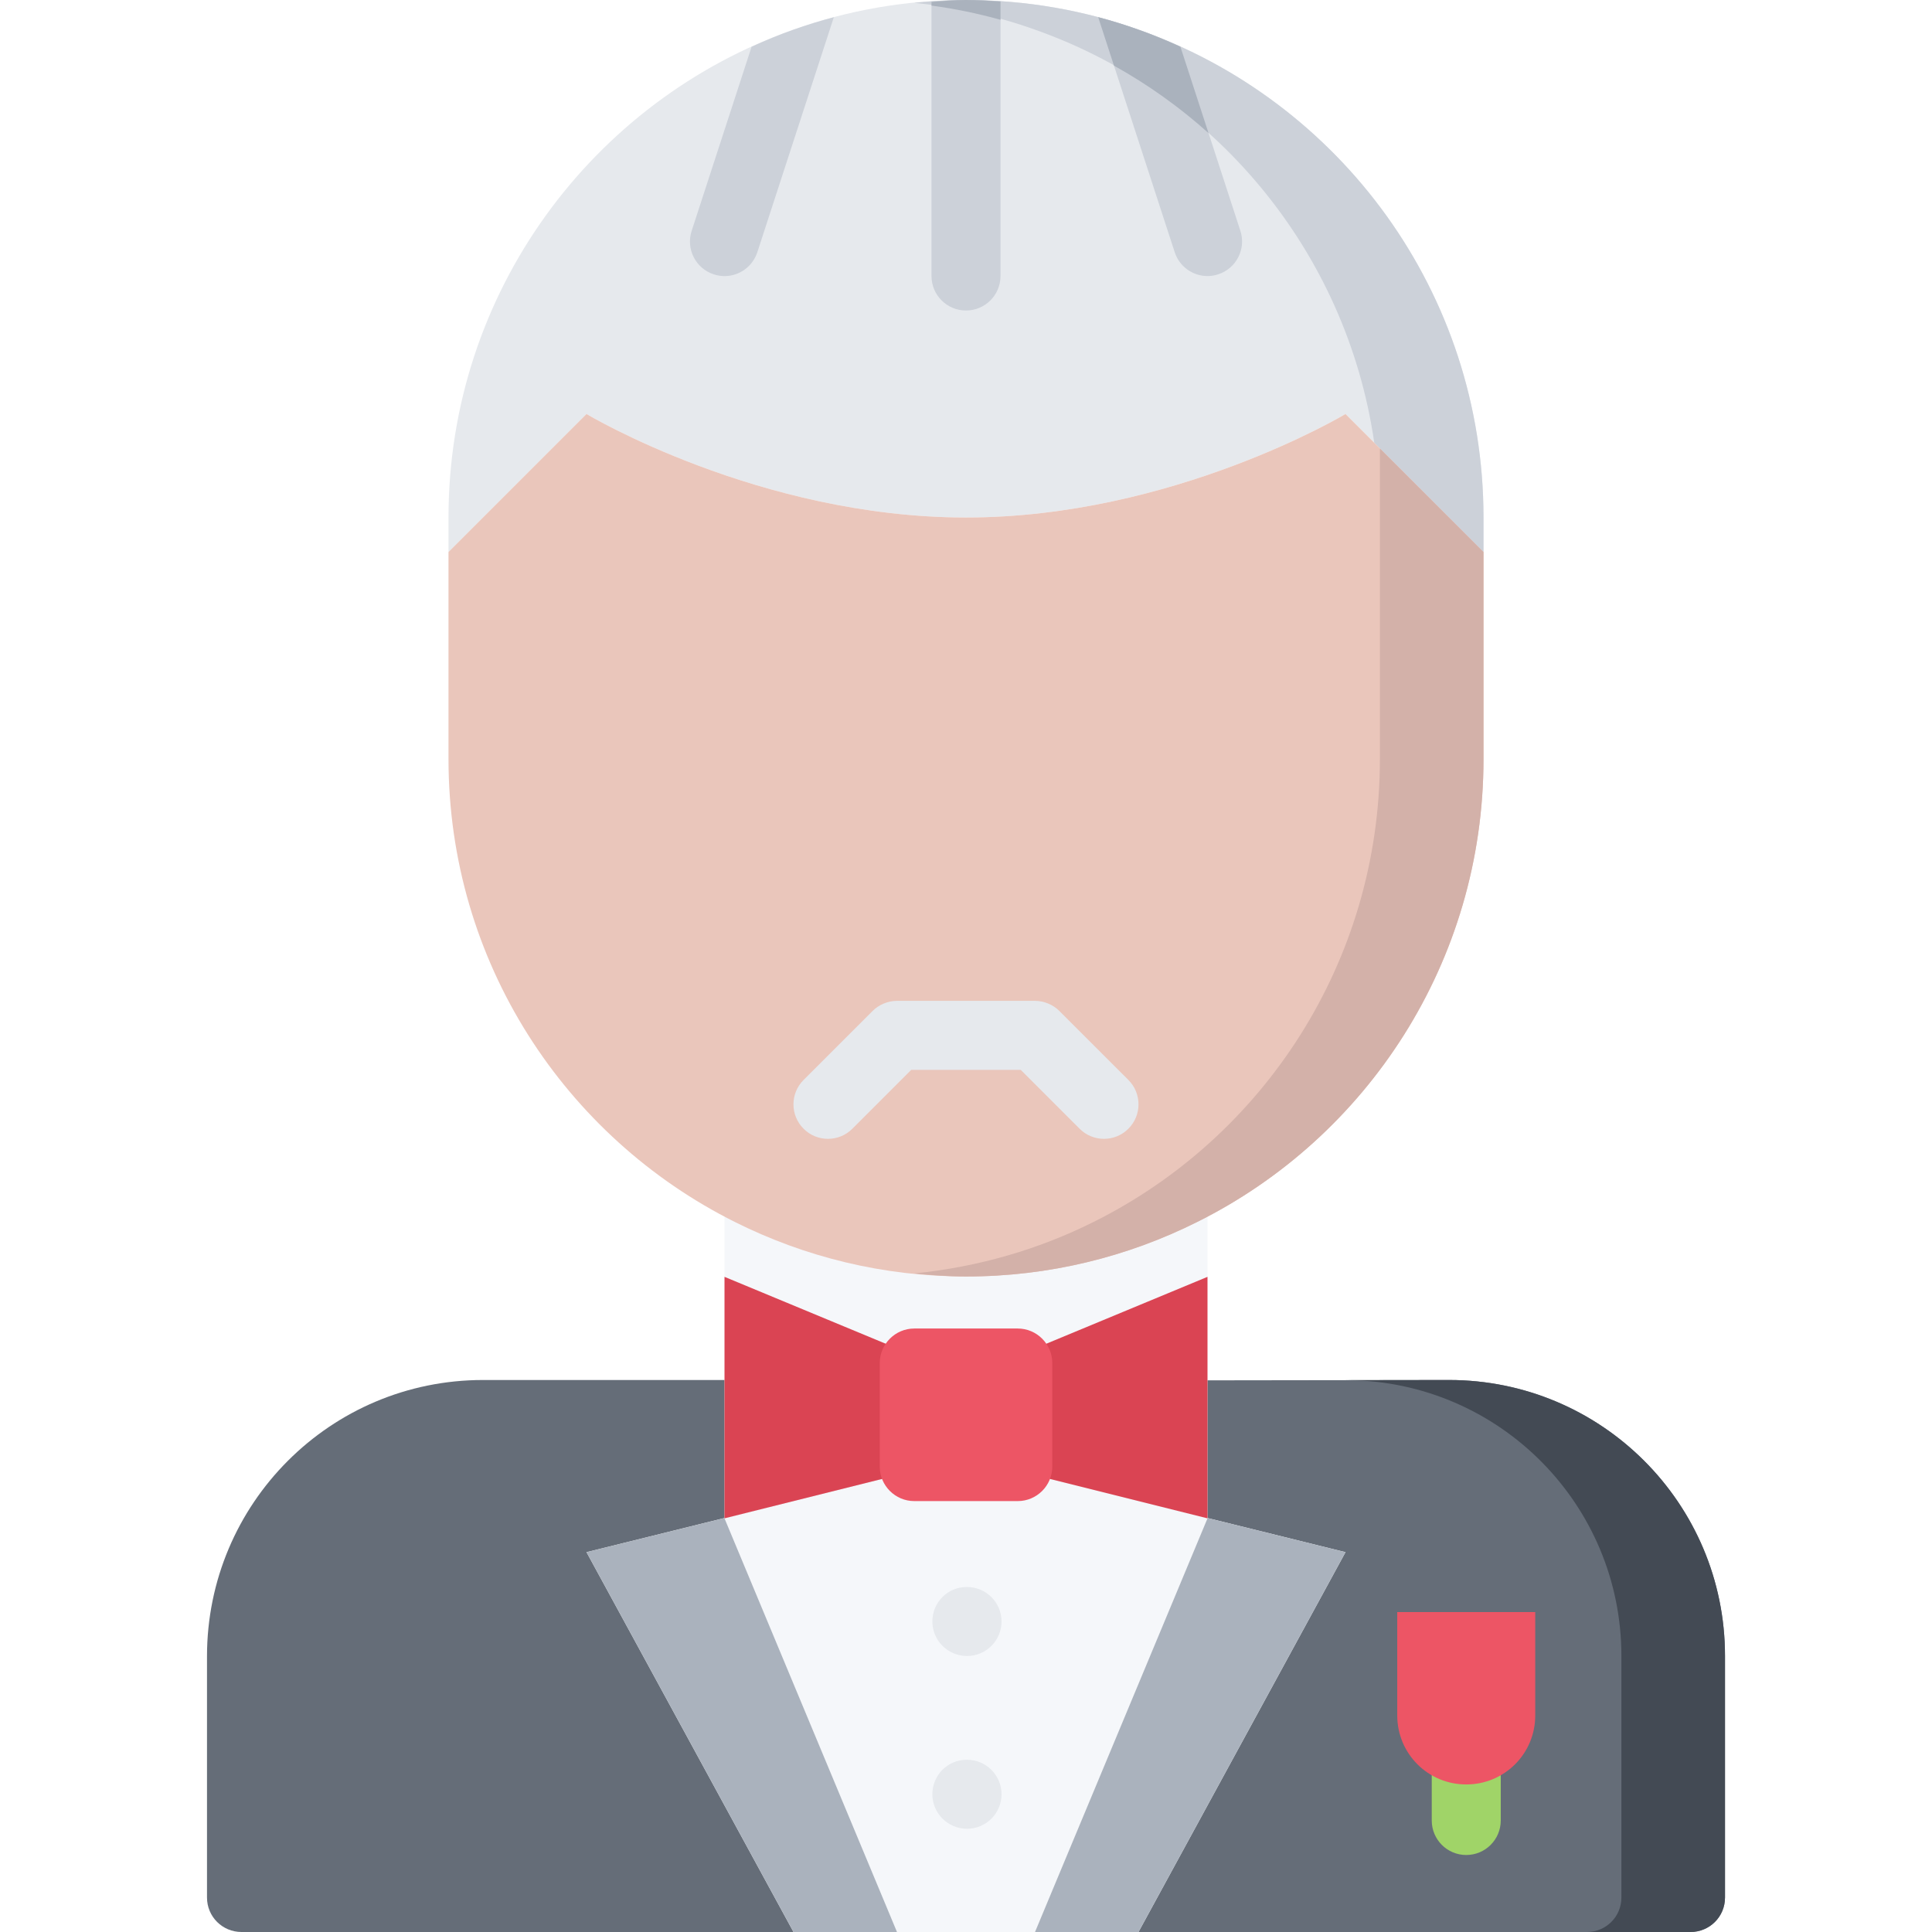
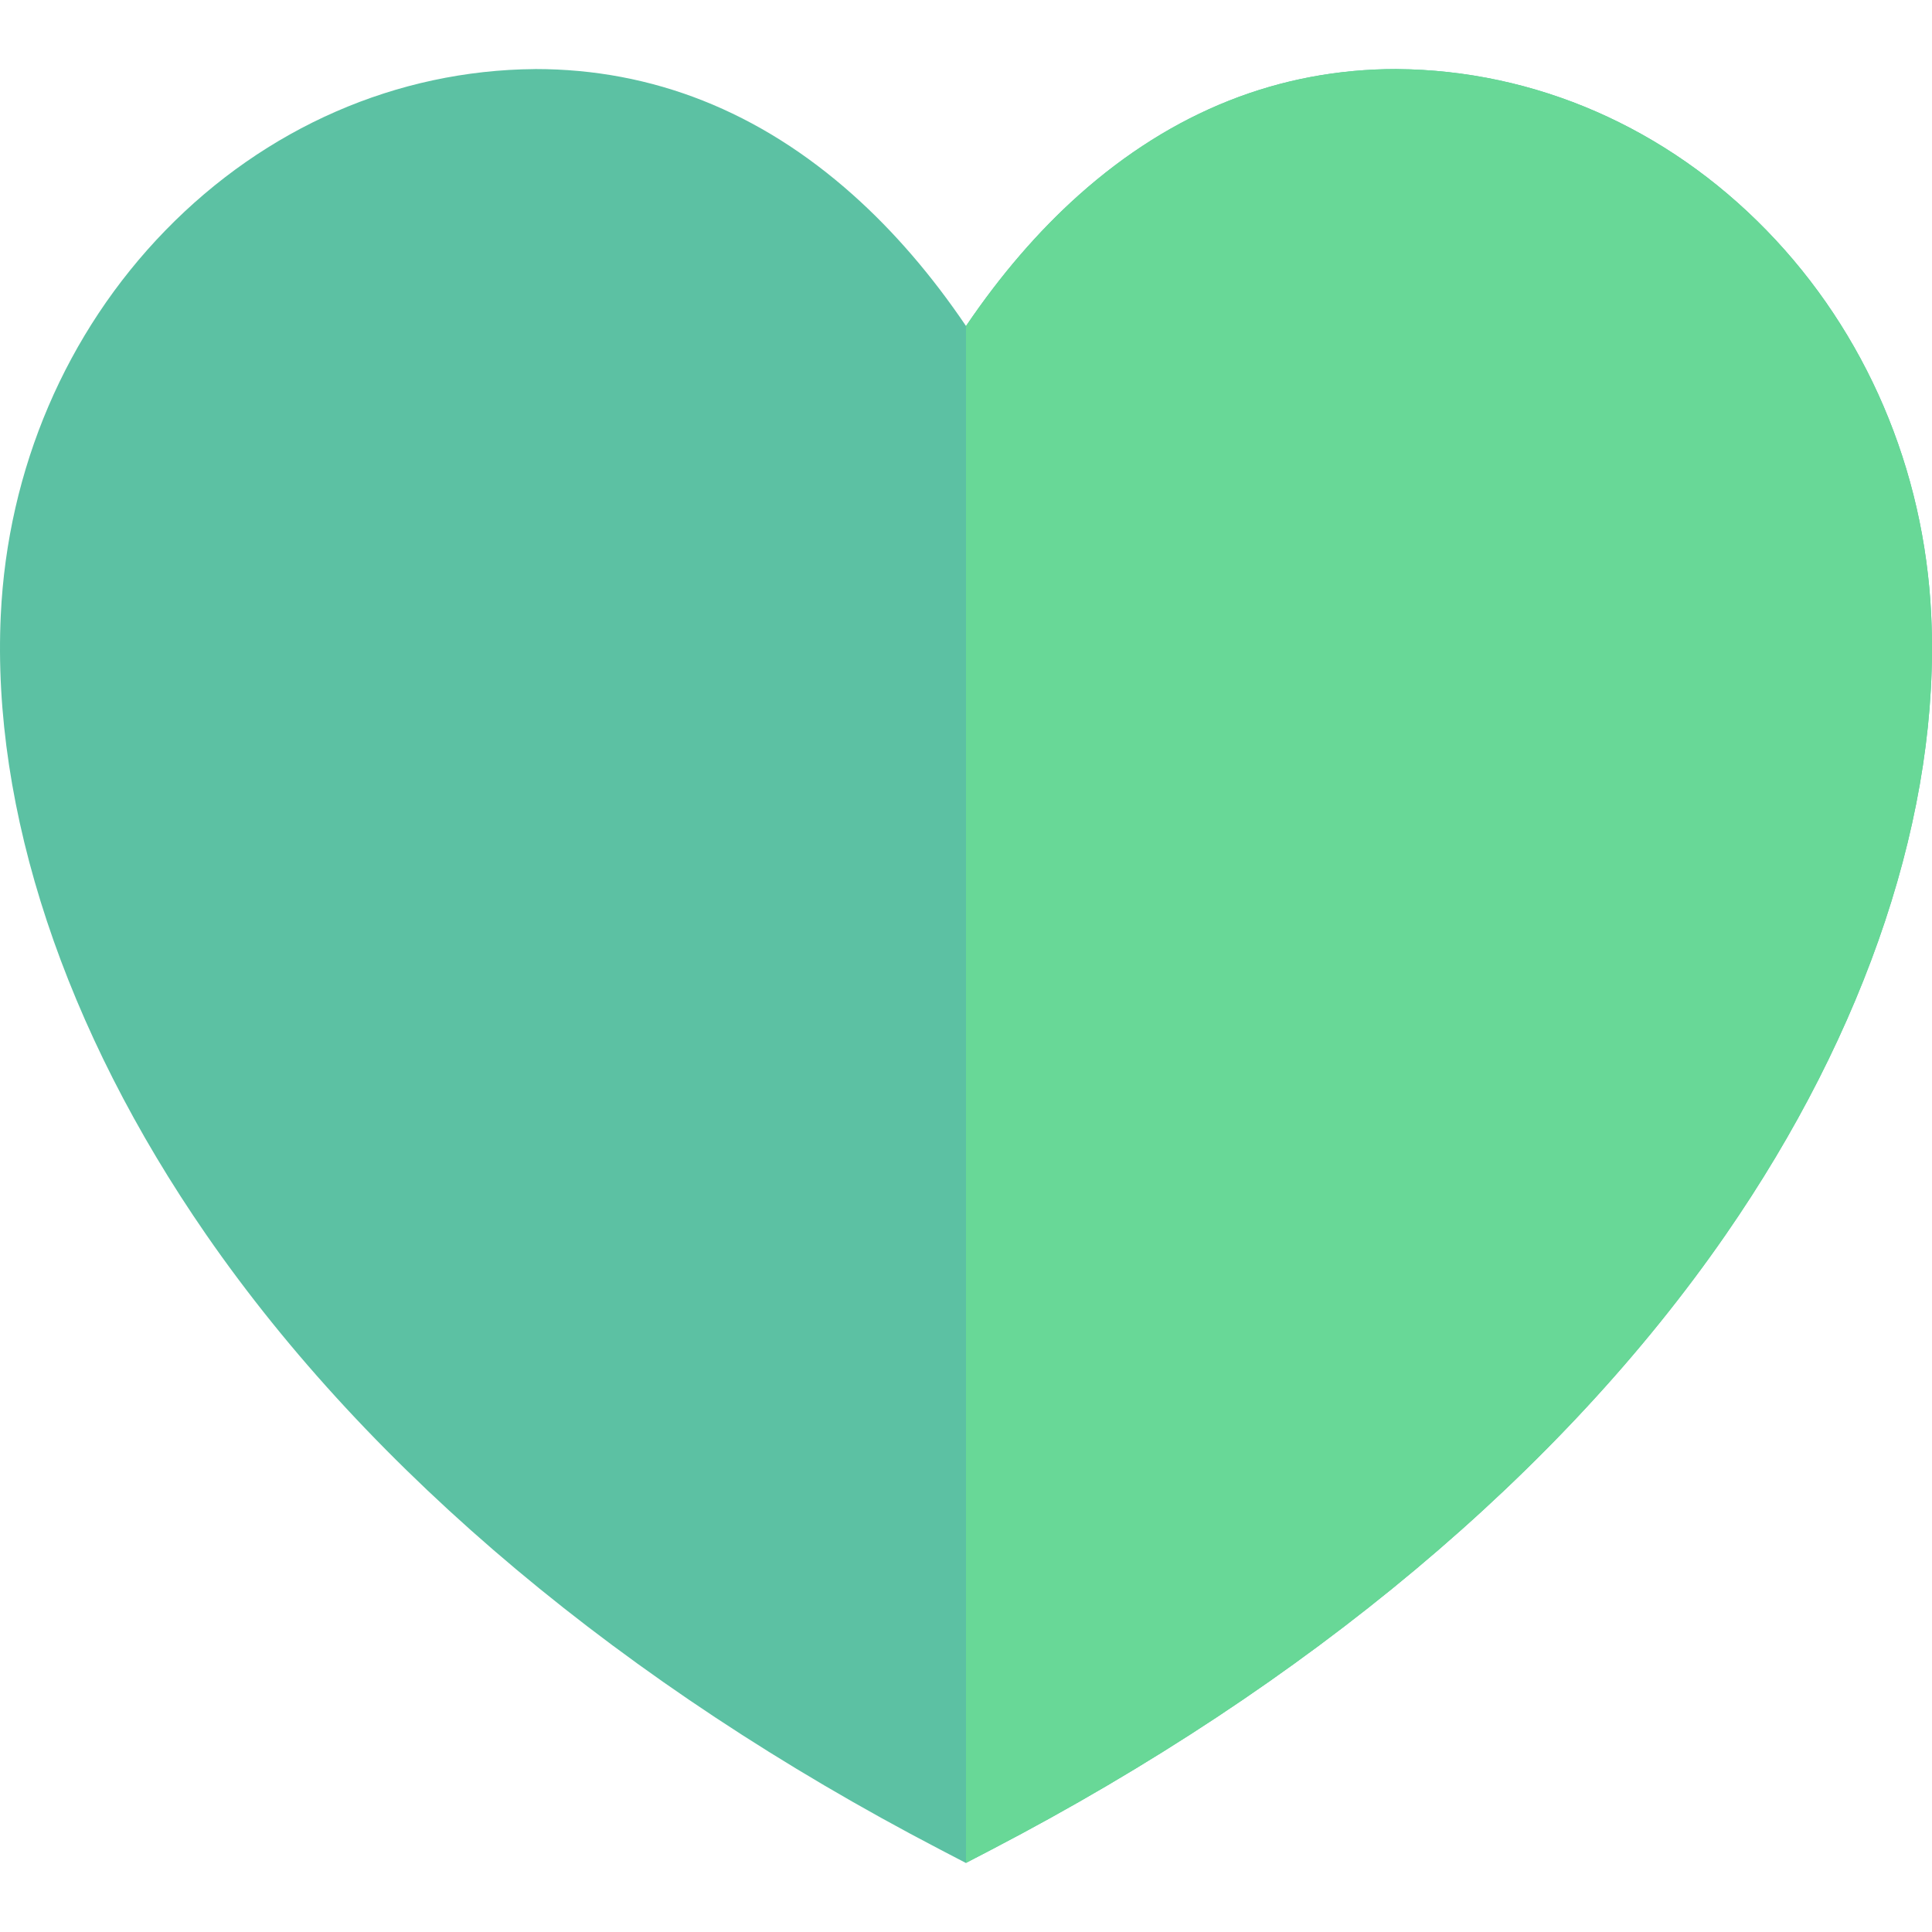
- <svg xmlns="http://www.w3.org/2000/svg" height="448pt" viewBox="-48 0 448 448" width="448pt">
-   <path d="m216 6.879c46.641 16.41 80 60.891 80 113.121v8l-32-32s-40 24-88 24-88-24-88-24l-32 32v-8c0-52.23 33.449-96.719 80-113.129 12.559-4.473 26-6.871 40-6.871s27.52 2.398 40 6.879zm0 0" fill="#e6e9ed" />
-   <g fill="#ccd1d9">
-     <path d="m184 64v-63.656c-2.656-.168-5.305-.344-8-.344s-5.352.168-8 .344v63.656c0 4.426 3.574 8 8 8s8-3.574 8-8zm0 0" />
-     <path d="m224.398 58.488c1.105 3.375 4.234 5.527 7.609 5.527.824 0 1.656-.137 2.48-.406 4.199-1.363 6.504-5.875 5.137-10.082l-13.898-42.703c-3.191-1.434-6.414-2.777-9.727-3.945-3.055-1.094-6.168-2.055-9.344-2.895zm0 0" />
-     <path d="m136 6.879c-3.312 1.168-6.543 2.512-9.719 3.969l-13.898 42.688c-1.367 4.199.93 8.723 5.137 10.082.824.27 1.656.406 2.48.406 3.375 0 6.504-2.16 7.609-5.527l17.742-54.504c-3.176.84-6.289 1.801-9.352 2.887zm0 0" />
+ <svg xmlns="http://www.w3.org/2000/svg" id="Capa_1" enable-background="new 0 0 512.005 512.005" height="512" viewBox="0 0 512.005 512.005" width="512">
+   <g>
+     <path d="m457.317 327.227c-43.57 62.96-110.79 119.28-194.41 162.87l-6.9 3.59-.04.02-6.93-3.61c-83.61-43.59-150.83-99.91-194.38-162.88-37.57-54.31-56.9-112.63-54.45-164.2 1.81-38.69 17.31-74.91 43.63-101.96 26.53-27.26 61.3-42.45 97.9-42.75l.13-.01c31.07 0 59.41 11.23 84.22 33.38 10.81 9.65 20.82 21.27 29.92 34.72 9.1-13.45 19.11-25.07 29.91-34.72 24.82-22.15 53.15-33.38 84.22-33.38l.13.01c36.6.3 71.37 15.49 97.9 42.75 26.33 27.05 41.82 63.27 43.63 101.98 2.45 51.56-16.89 109.87-54.48 164.19z" fill="#5cc1a3" />
+     <path d="m457.317 327.227c-43.57 62.96-110.79 119.28-194.41 162.87l-6.9 3.59v-407.29c9.1-13.45 19.11-25.07 29.91-34.72 24.82-22.15 53.15-33.38 84.22-33.38l.13.01c36.6.3 71.37 15.49 97.9 42.75 26.33 27.05 41.82 63.27 43.63 101.98 2.45 51.56-16.89 109.87-54.48 164.19z" fill="#68d897" />
  </g>
-   <path d="m88 359.922 48 88.078h-128c-4.398 0-8-3.527-8-8v-55.922c0-35.438 28.641-64.078 64-64.078h56v32zm0 0" fill="#656d78" />
-   <path d="m264 359.922-32-7.922v-31.922l56-.078c35.367 0 64 28.641 64 64v56c0 4.473-3.594 8-8 8h-128zm28 48.078c6.641 0 12-5.359 12-12v-20h-24v20c0 6.641 5.367 12 12 12zm0 0" fill="#656d78" />
-   <path d="m288 320-23.375.031c35.062.344 63.352 28.832 63.352 63.969v56c0 4.473-3.594 8-8 8h24.023c4.406 0 8-3.527 8-8v-56c0-35.359-28.633-64-64-64zm0 0" fill="#434a54" />
-   <path d="m232 296.078-40 23.922v.078h-32v-.078l-40-23.922v-16.078l2.406-4.641c16.152 8.082 34.32 12.641 53.594 12.641 19.281 0 37.449-4.559 53.602-12.641l2.398 4.641zm0 0" fill="#f5f7fa" />
-   <path d="m192 336.078 40 16-40 95.922h-32l-40-95.922 40-16zm0 0" fill="#f5f7fa" />
-   <path d="m216 448h-24l40-95.922v-.078l32 7.922zm0 0" fill="#aab2bd" />
-   <path d="m120 352.078 40 95.922h-24l-48-88.078 32-7.922zm0 0" fill="#aab2bd" />
-   <path d="m176.238 384c-4.422 0-8.039-3.574-8.039-8s3.535-8 7.953-8h.086c4.418 0 8 3.574 8 8s-3.582 8-8 8zm0 0" fill="#e6e9ed" />
-   <path d="m176.238 424.062c-4.422 0-8.039-3.574-8.039-8 0-4.422 3.535-8 7.953-8h.086c4.418 0 8 3.578 8 8 0 4.426-3.582 8-8 8zm0 0" fill="#e6e9ed" />
-   <path d="m216 6.879c-12.48-4.48-26-6.879-40-6.879-4.055 0-8.047.258-12 .656 9.711.969 19.121 3.039 27.977 6.215 41.383 14.562 72.246 51.234 78.695 95.801l25.328 25.328v-8c0-52.23-33.359-96.711-80-113.121zm0 0" fill="#ccd1d9" />
-   <path d="m296 128v48c0 47.039-27.039 87.762-66.398 107.352-16.152 8.09-34.32 12.648-53.602 12.648-19.273 0-37.441-4.559-53.594-12.641-39.359-19.672-66.406-60.312-66.406-107.359v-48l32-32s40 24 88 24 88-24 88-24zm0 0" fill="#eac6bb" />
-   <path d="m271.977 103.984v72.016c0 47.039-27.039 87.762-66.402 107.352-12.75 6.375-26.781 10.457-41.582 11.938 3.953.398 7.945.711 12.008.711 19.281 0 37.449-4.559 53.602-12.641 39.359-19.59 66.398-60.312 66.398-107.359v-48zm0 0" fill="#d3b1a9" />
-   <path d="m168 1.297c5.473.727 10.801 1.848 16 3.289v-4.242c-2.656-.168-5.305-.344-8-.344-2.703 0-5.344.238-8 .441zm0 0" fill="#aab2bd" />
-   <path d="m210.312 15.223c7.895 4.395 15.254 9.641 21.926 15.641l-6.52-20.031s0 0-.008 0c-3.176-1.441-6.398-2.785-9.711-3.953-3.055-1.094-6.168-2.055-9.344-2.895zm0 0" fill="#aab2bd" />
-   <path d="m213.656 250.426-15.992-15.984c-.734-.754-1.625-1.328-2.609-1.738-.977-.406-2.016-.625-3.055-.625h-32.008c-1.039 0-2.082.219-3.055.625-.984.41-1.875.984-2.609 1.738l-15.992 15.984c-3.129 3.125-3.129 8.184 0 11.309 1.559 1.562 3.609 2.344 5.656 2.344 2.047 0 4.098-.781 5.656-2.344l13.656-13.656h25.383l13.656 13.656c1.559 1.562 3.609 2.344 5.656 2.344s4.098-.781 5.656-2.344c3.129-3.125 3.129-8.191 0-11.309zm0 0" fill="#e6e9ed" />
-   <path d="m292 430.145c-4.426 0-8-3.578-8-8v-16.168c0-4.426 3.574-8 8-8s8 3.574 8 8v16.168c0 4.414-3.574 8-8 8zm0 0" fill="#a0d468" />
-   <path d="m308 373.816v23.969c0 8.871-7.137 16-16 16s-16-7.129-16-16v-23.969zm0 0" fill="#ed5565" />
-   <path d="m232 320.078v32l-48.008-12v-24.078l48.008-19.922zm0 0" fill="#da4453" />
-   <path d="m120 320.078v32l48.008-12v-24.078l-48.008-19.922zm0 0" fill="#da4453" />
-   <path d="m196.008 340.078c0 4.41-3.602 8-8 8h-24.008c-4.398 0-8-3.59-8-8v-24.016c0-4.391 3.602-8 8-8h24.008c4.398 0 8 3.609 8 8zm0 0" fill="#ed5565" />
</svg>
